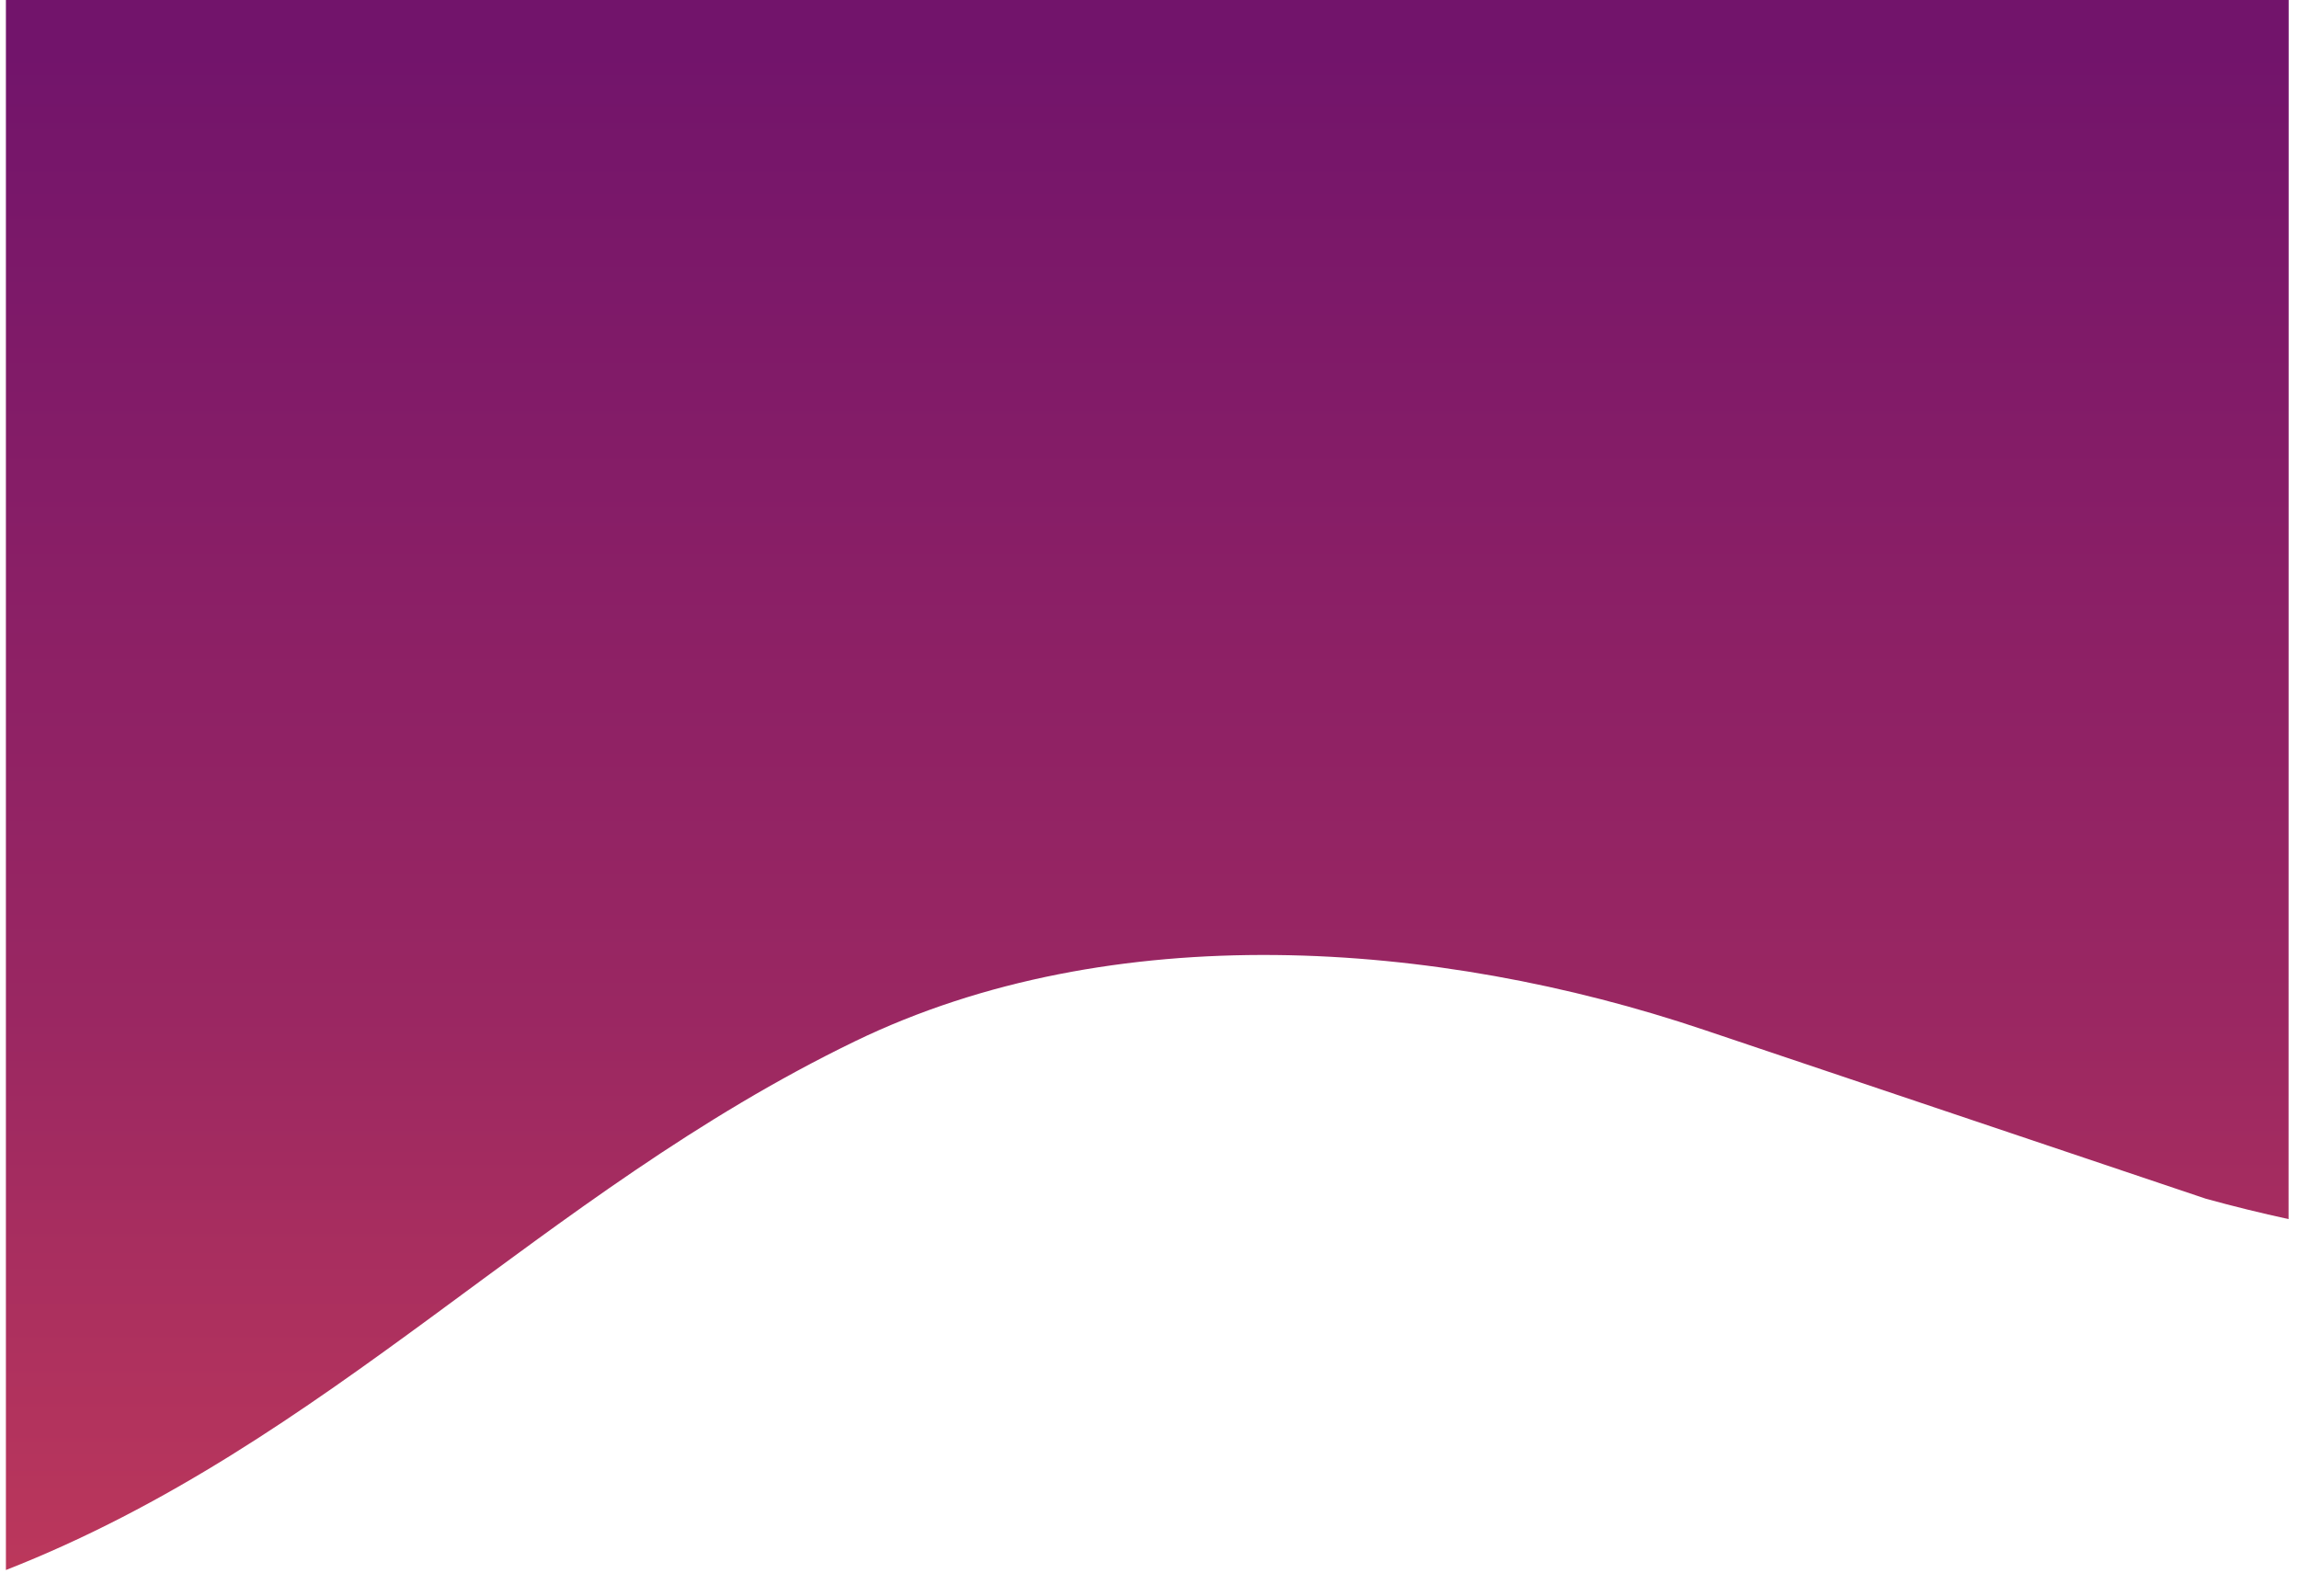
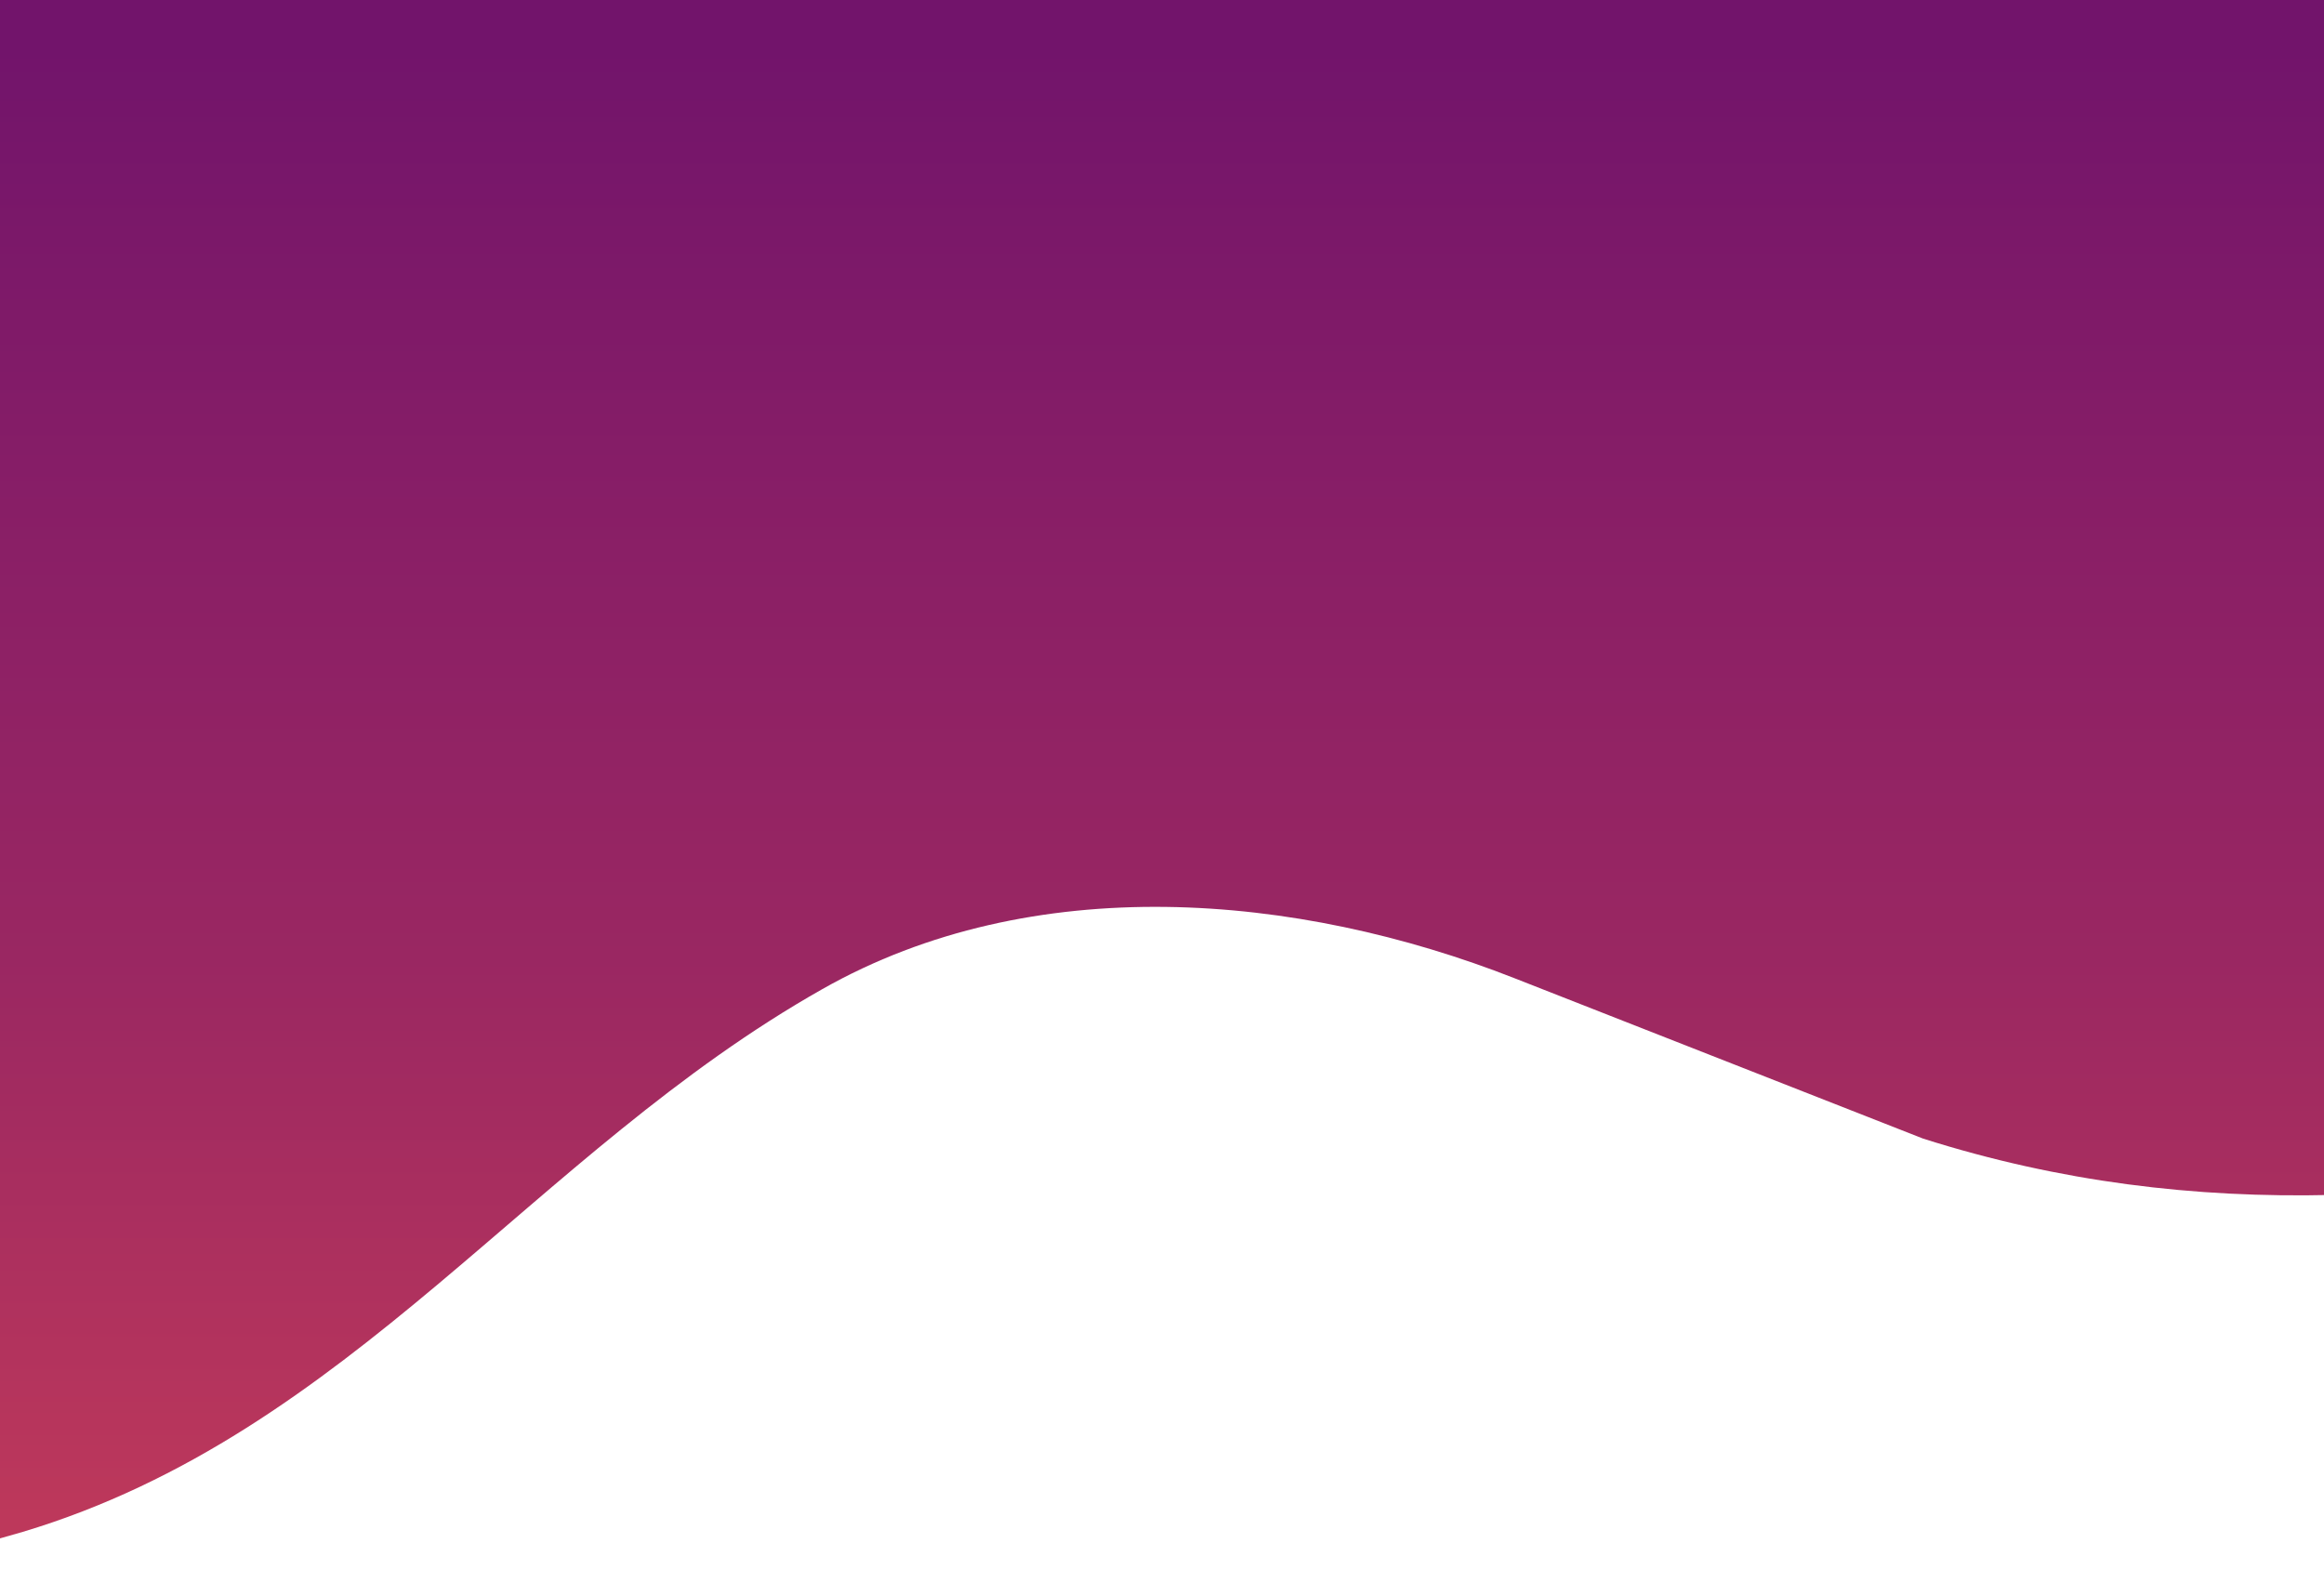
- <svg xmlns="http://www.w3.org/2000/svg" version="1.1" id="Layer_1" x="0px" y="0px" viewBox="0 0 2140.4 1485.7" style="enable-background:new 0 0 2140.4 1485.7;" xml:space="preserve">
+ <svg xmlns="http://www.w3.org/2000/svg" version="1.1" id="Layer_1" x="0px" y="0px" viewBox="0 0 214.5 147.3" style="enable-background:new 0 0 214.5 147.3;" xml:space="preserve">
  <style type="text/css">
	.st0{fill:url(#SVGID_1_);}
</style>
-   <linearGradient id="SVGID_1_" gradientUnits="userSpaceOnUse" x1="1068.15" y1="5196.244" x2="1068.15" y2="6739.858" gradientTransform="matrix(1 0 0 -1 0 6739.873)">
+   <linearGradient id="SVGID_1_" gradientUnits="userSpaceOnUse" x1="107.577" y1="141.33" x2="107.577" y2="-4" gradientTransform="matrix(1 0 0 1 0 4)">
    <stop offset="3.650000e-02" style="stop-color:#BD385B" />
    <stop offset="0.391" style="stop-color:#9A2762" />
    <stop offset="0.651" style="stop-color:#8A1F66" />
    <stop offset="0.969" style="stop-color:#72146B" />
  </linearGradient>
-   <path class="st0" d="M2130.8,0H5.5v1462.1c301.8-118.4,497.8-350.5,790.1-492.2c239.8-116.3,541.8-94.8,790.7-10.9l467.3,157.3  c25.7,7.1,51.4,13.4,77.1,19L2130.8,0L2130.8,0z" />
+   <path class="st0" d="M215.2,0H0v142c0.7-0.2,1.4-0.4,2.1-0.6c30.3-9.1,47.1-35,73.8-50.1c19.4-11,43.8-8.9,63.9-1l37.7,14.8  c12.6,4,25.1,5.5,37.7,5.2V0z" />
</svg>
